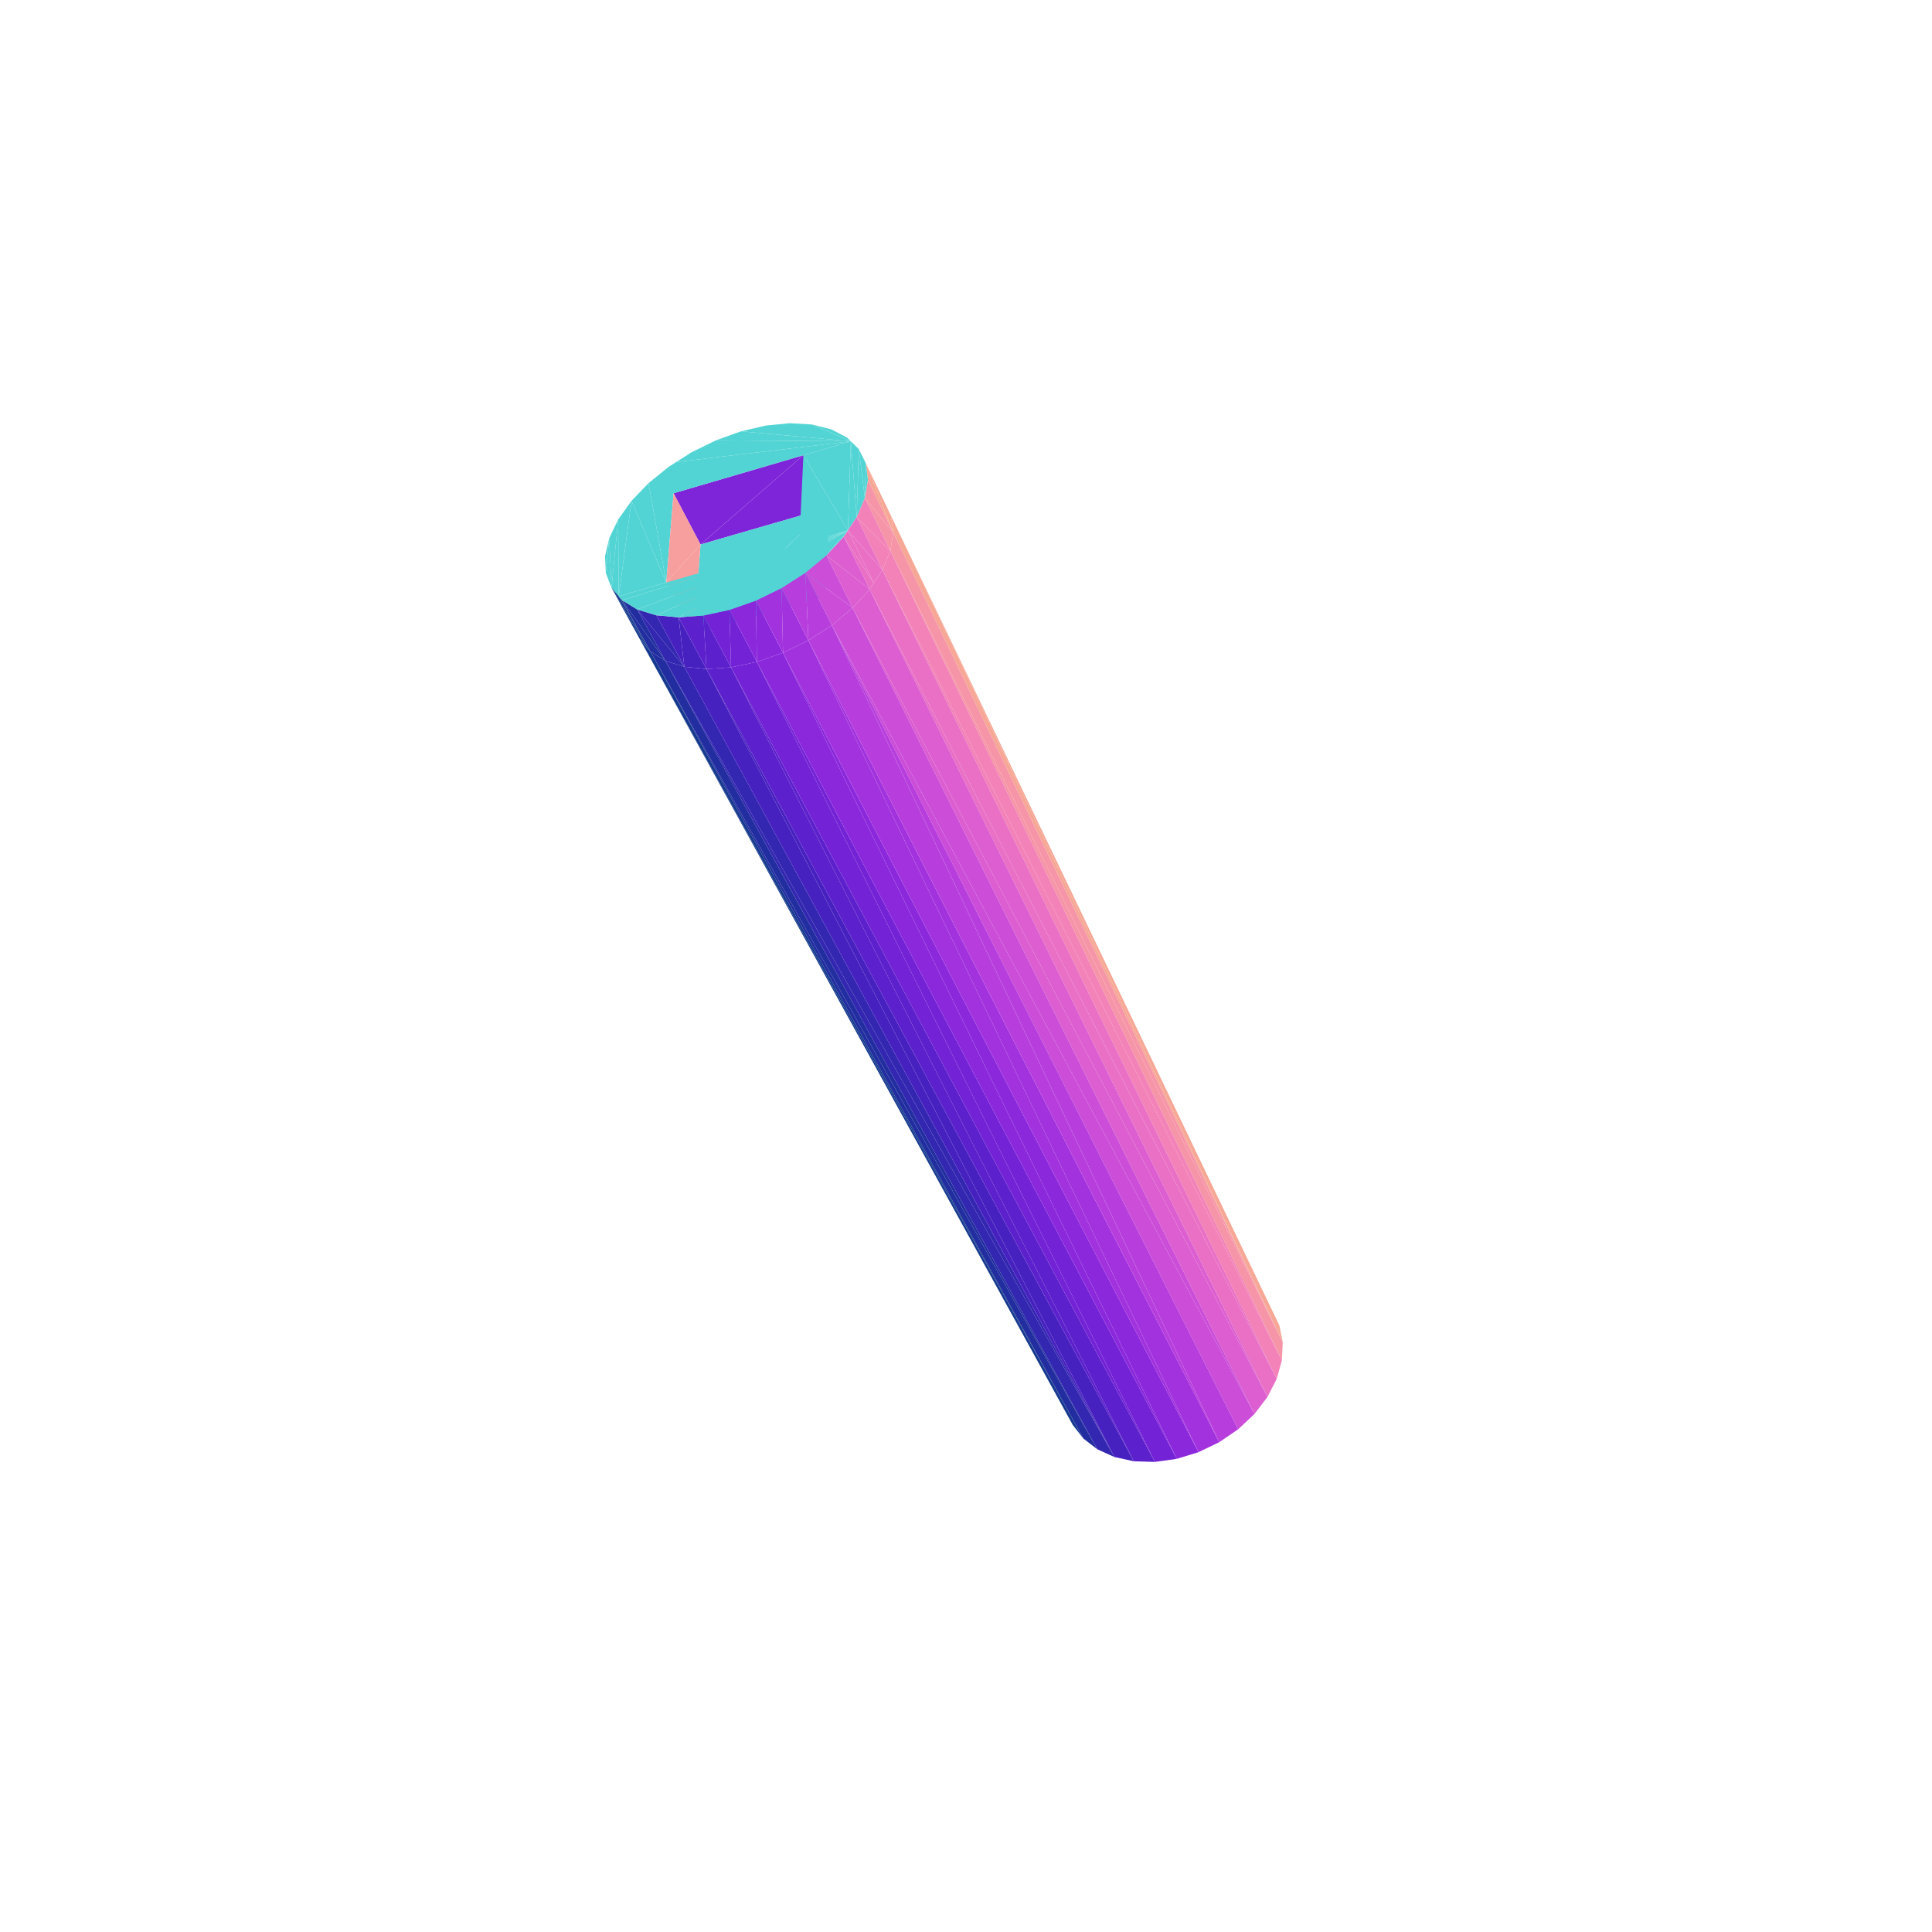
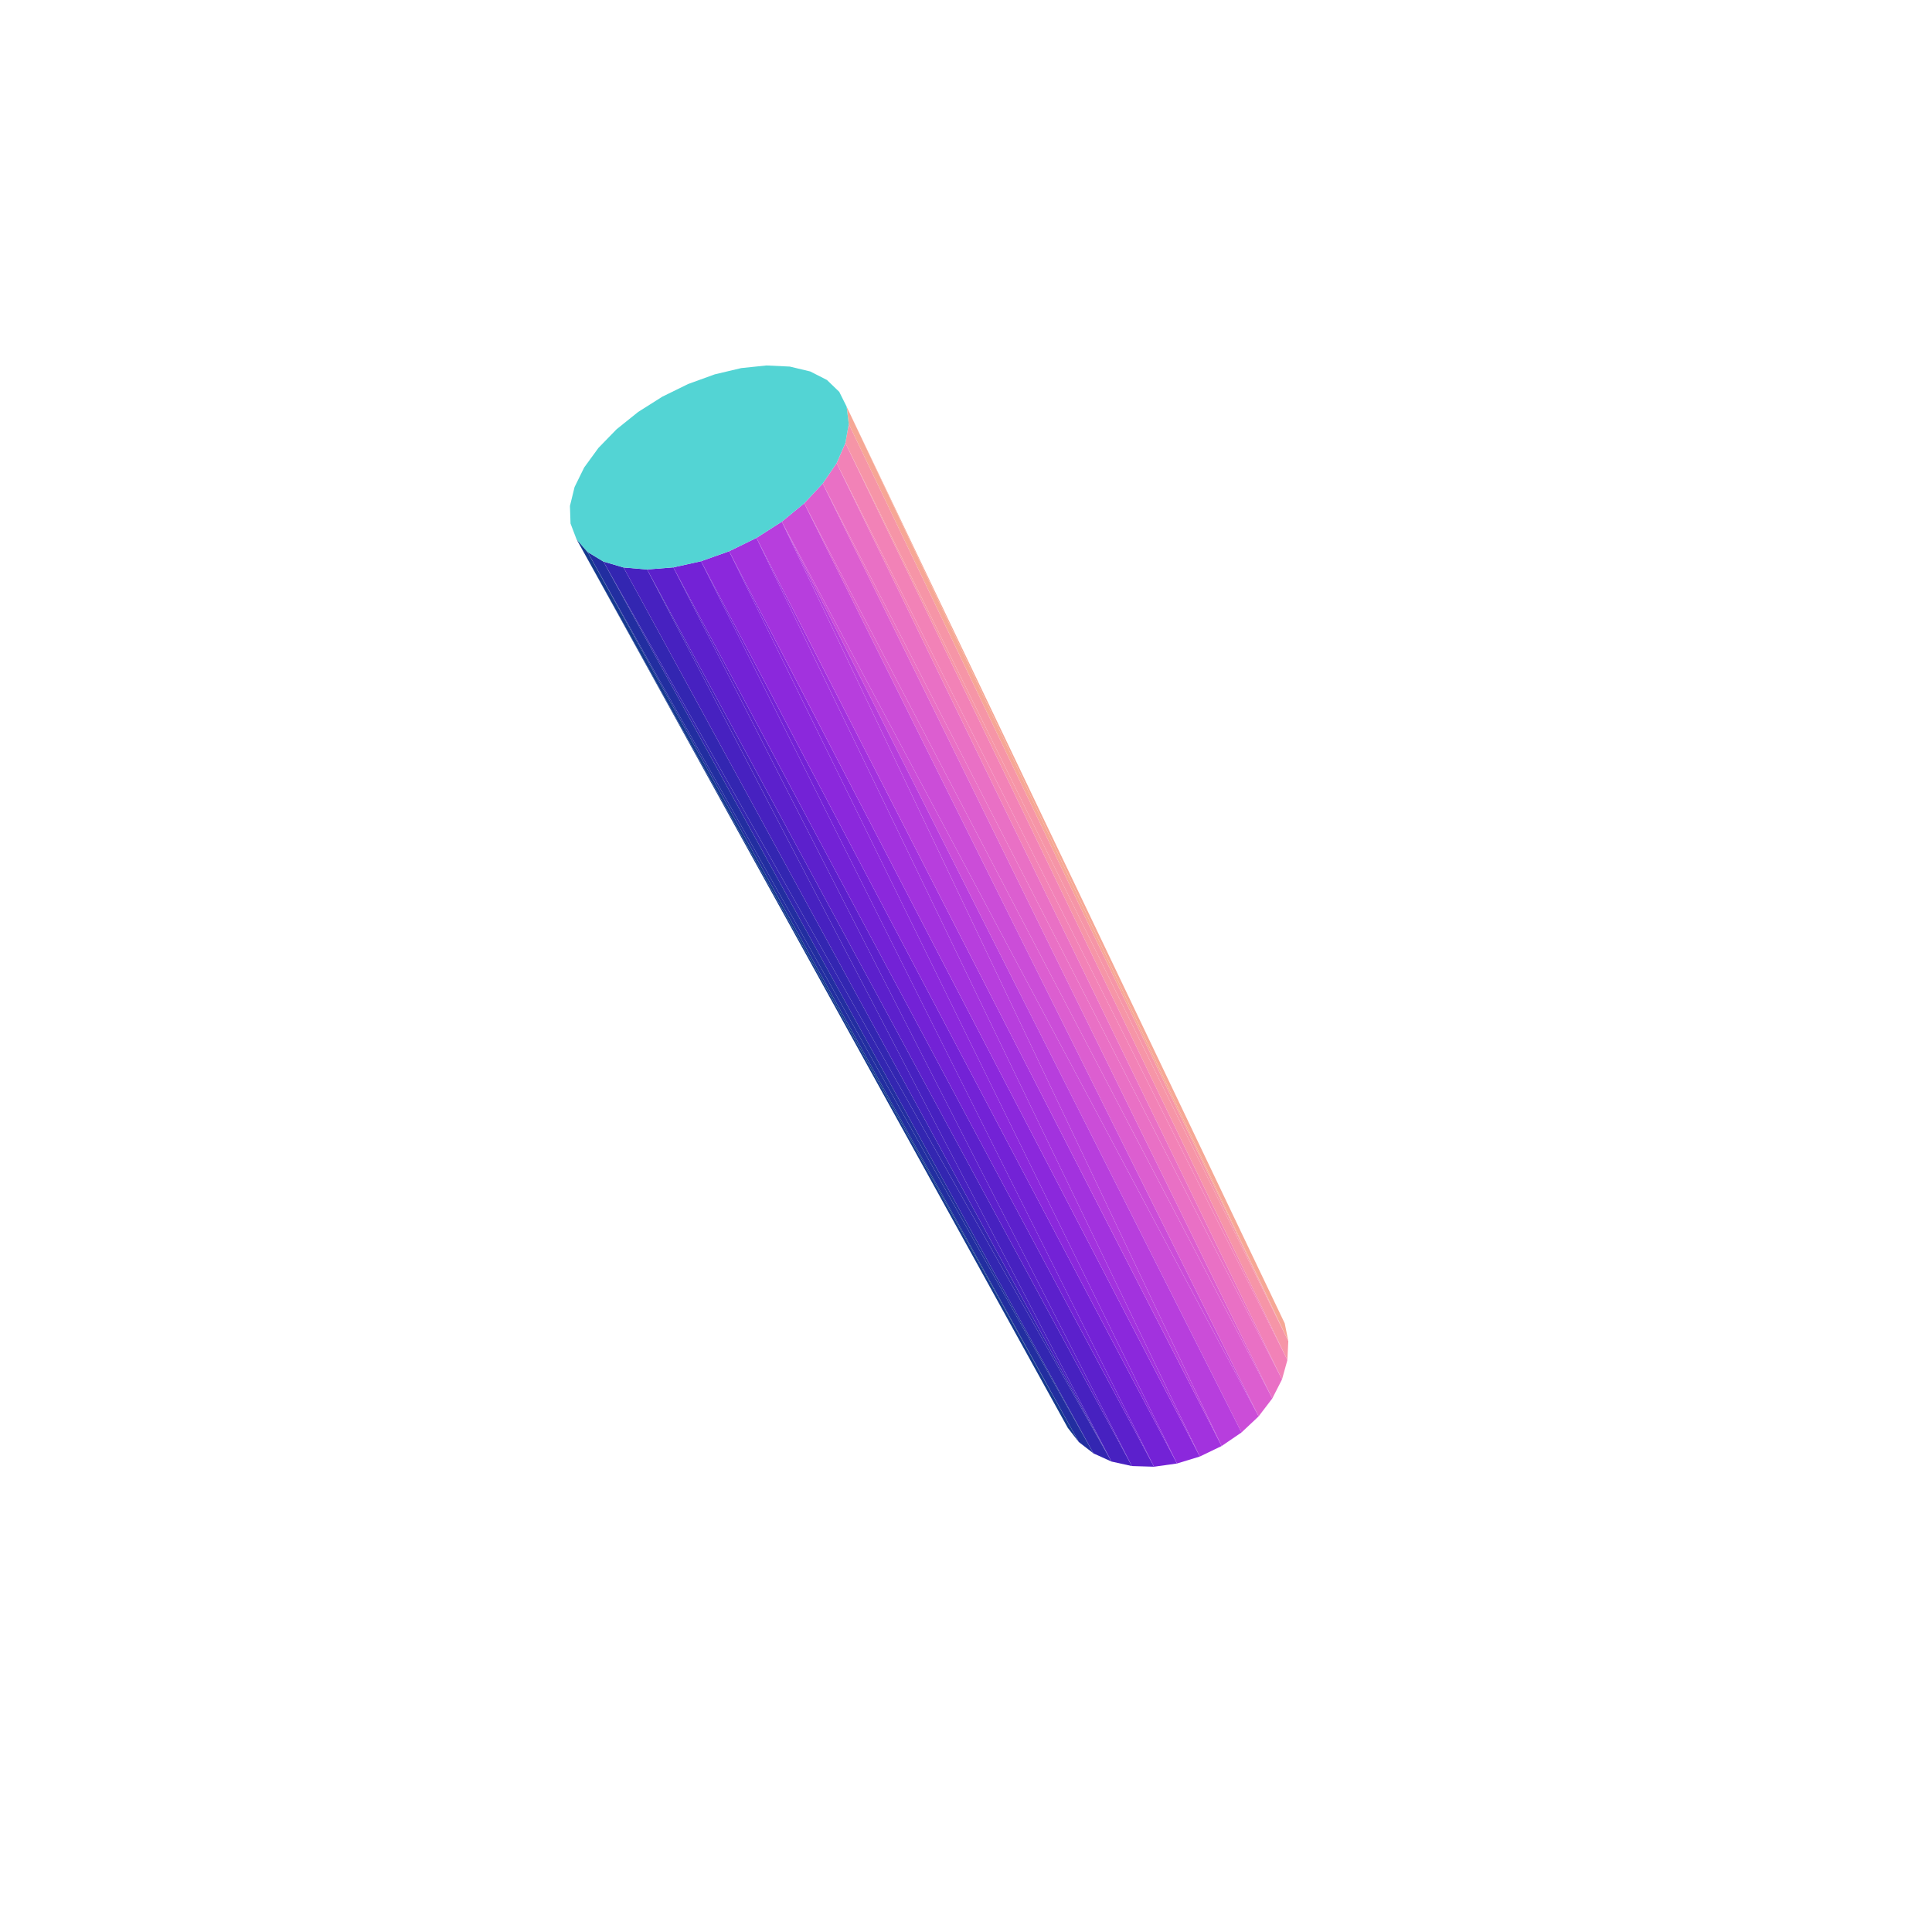
<svg xmlns="http://www.w3.org/2000/svg" viewBox="-250 -250 500 500" width="500" height="500">
-   <path d="M30.354,122.274L-84.449,-84.642L27.64,118.791z" style="fill:rgb(21,57,142)" />
-   <path d="M-19.384,-116.469L81.975,97.402L81.101,93.026z" style="fill:rgb(246,167,149)" />
-   <path d="M33.985,125.074L-81.703,-81.421L30.354,122.274z" style="fill:rgb(34,46,160)" />
-   <path d="M81.975,97.402L-19.573,-107.454L81.748,102.067z" style="fill:rgb(246,149,167)" />
-   <path d="M38.401,127.071L-77.806,-78.984L33.985,125.074z" style="fill:rgb(51,38,177)" />
-   <path d="M81.748,102.067L-21.631,-102.498L80.415,106.839z" style="fill:rgb(242,130,183)" />
-   <path d="M-67.156,-76.865L38.401,127.071L43.435,128.178z" style="fill:rgb(71,33,192)" />
-   <path d="M80.415,106.839L-24.928,-97.501L78.02,111.527z" style="fill:rgb(233,112,197)" />
-   <path d="M-60.812,-77.29L43.435,128.178L48.888,128.342z" style="fill:rgb(92,32,204)" />
-   <path d="M78.02,111.527L-29.342,-92.667L74.649,115.941z" style="fill:rgb(220,94,208)" />
-   <path d="M-54.119,-78.709L48.888,128.342L54.544,127.549z" style="fill:rgb(115,34,214)" />
-   <path d="M74.649,115.941L-34.7,-88.196L70.433,119.9z" style="fill:rgb(203,77,216)" />
-   <path d="M-34.7,-88.196L65.541,123.242L70.433,119.9z" style="fill:rgb(183,62,221)" />
-   <path d="M-47.35,-81.069L54.544,127.549L60.171,125.826z" style="fill:rgb(139,40,220)" />
-   <path d="M-40.787,-84.276L60.171,125.826L65.541,123.242z" style="fill:rgb(162,50,222)" />
-   <path d="M-84.449,-84.642L30.354,122.274L-81.703,-81.421z" style="fill:rgb(21,57,142)" />
-   <path d="M81.975,97.402L-19.384,-116.469L-18.82,-112.172z" style="fill:rgb(246,167,149)" />
-   <path d="M-81.703,-81.421L33.985,125.074L-77.806,-78.984z" style="fill:rgb(34,46,160)" />
-   <path d="M-19.573,-107.454L81.975,97.402L-18.82,-112.172z" style="fill:rgb(246,149,167)" />
-   <path d="M-77.806,-78.984L38.401,127.071L-72.895,-77.441z" style="fill:rgb(51,38,177)" />
-   <path d="M-21.631,-102.498L81.748,102.067L-19.573,-107.454z" style="fill:rgb(242,130,183)" />
-   <path d="M38.401,127.071L-67.156,-76.865L-72.895,-77.441z" style="fill:rgb(71,33,192)" />
-   <path d="M-24.928,-97.501L80.415,106.839L-21.631,-102.498z" style="fill:rgb(233,112,197)" />
-   <path d="M43.435,128.178L-60.812,-77.29L-67.156,-76.865z" style="fill:rgb(92,32,204)" />
-   <path d="M-29.342,-92.667L78.02,111.527L-24.928,-97.501z" style="fill:rgb(220,94,208)" />
-   <path d="M48.888,128.342L-54.119,-78.709L-60.812,-77.29z" style="fill:rgb(115,34,214)" />
-   <path d="M-34.7,-88.196L74.649,115.941L-29.342,-92.667z" style="fill:rgb(203,77,216)" />
-   <path d="M54.544,127.549L-47.35,-81.069L-54.119,-78.709z" style="fill:rgb(139,40,220)" />
-   <path d="M65.541,123.242L-34.7,-88.196L-40.787,-84.276z" style="fill:rgb(183,62,221)" />
-   <path d="M60.171,125.826L-40.787,-84.276L-47.35,-81.069z" style="fill:rgb(162,50,222)" />
-   <path d="M-71.028,-132.95L-29.802,-135.794L-64.729,-136.038zM-75.015,-130.418L-29.802,-135.794L-71.028,-132.95z" style="fill:rgb(83,212,212)" />
-   <path d="M-42.079,-132.196L-68.709,-109.084L-35.435,-118.708z" style="fill:rgb(127,37,217)" />
-   <path d="M-64.729,-136.038L-29.802,-135.794L-58.233,-138.374z" style="fill:rgb(83,212,212)" />
-   <path d="M-68.709,-109.084L-42.079,-132.196L-75.68,-122.347z" style="fill:rgb(127,37,217)" />
-   <path d="M-58.233,-138.374L-29.802,-135.794L-51.77,-139.871zM-70.417,-85.911L-35.435,-118.708L-68.709,-109.084zM-51.77,-139.871L-29.802,-135.794L-45.572,-140.47zM-29.802,-135.794L-75.015,-130.418L-75.68,-122.347zM-76.906,-129.218L-77.584,-99.234L-75.015,-130.418zM-45.572,-140.47L-29.802,-135.794L-39.867,-140.142zM-82.152,-124.976L-77.584,-99.234L-76.906,-129.218z" style="fill:rgb(83,212,212)" />
-   <path d="M-77.584,-99.234L-68.709,-109.084L-75.68,-122.347z" style="fill:rgb(247,158,158)" />
-   <path d="M-86.576,-120.371L-77.584,-99.234L-82.152,-124.976zM-90.012,-115.567L-89.877,-95.701L-86.576,-120.371zM-39.867,-140.142L-29.802,-135.794L-34.869,-138.889zM-92.323,-110.737L-91.733,-97.863L-90.012,-115.567zM-93.219,-101.712L-92.323,-110.737L-93.412,-106.06zM-34.869,-138.889L-29.802,-135.794L-30.772,-136.745z" style="fill:rgb(83,212,212)" />
-   <path d="M-68.709,-109.084L-77.584,-99.234L-70.417,-85.911z" style="fill:rgb(247,158,158)" />
-   <path d="M-35.435,-118.708L-70.417,-85.911L-36.324,-95.578zM-92.323,-110.737L-93.219,-101.712L-91.733,-97.863z" style="fill:rgb(83,212,212)" />
-   <path d="M-82.589,-82.46L-91.733,-97.863L-84.449,-84.642z" style="fill:rgb(21,57,142)" />
-   <path d="M-90.012,-115.567L-91.733,-97.863L-89.877,-95.701z" style="fill:rgb(83,212,212)" />
-   <path d="M-25.916,-130.089L-18.82,-112.172L-19.384,-116.469z" style="fill:rgb(246,167,149)" />
-   <path d="M-86.576,-120.371L-89.877,-95.701L-77.584,-99.234z" style="fill:rgb(83,212,212)" />
-   <path d="M-81.703,-81.421L-89.877,-95.701L-82.589,-82.46zM-91.733,-97.863L-82.589,-82.46L-89.877,-95.701z" style="fill:rgb(21,57,142)" />
-   <path d="M-77.806,-78.984L-88.993,-94.671L-81.703,-81.421z" style="fill:rgb(34,46,160)" />
-   <path d="M-42.079,-132.196L-30.561,-112.75L-29.802,-135.794z" style="fill:rgb(83,212,212)" />
-   <path d="M-89.877,-95.701L-81.703,-81.421L-88.993,-94.671z" style="fill:rgb(21,57,142)" />
-   <path d="M-18.82,-112.172L-25.916,-130.089L-25.379,-125.81z" style="fill:rgb(246,167,149)" />
-   <path d="M-29.802,-135.794L-28.283,-116.144L-27.744,-133.778z" style="fill:rgb(83,212,212)" />
-   <path d="M-18.82,-112.172L-26.172,-121.101L-19.573,-107.454z" style="fill:rgb(246,149,167)" />
-   <path d="M-27.744,-133.778L-26.172,-121.101L-25.916,-130.089z" style="fill:rgb(83,212,212)" />
-   <path d="M-72.895,-77.441L-85.085,-92.271L-77.806,-78.984z" style="fill:rgb(51,38,177)" />
-   <path d="M-88.993,-94.671L-77.806,-78.984L-85.085,-92.271z" style="fill:rgb(34,46,160)" />
-   <path d="M-26.172,-121.101L-18.82,-112.172L-25.379,-125.81z" style="fill:rgb(246,149,167)" />
-   <path d="M-19.573,-107.454L-28.283,-116.144L-21.631,-102.498z" style="fill:rgb(242,130,183)" />
-   <path d="M-25.916,-130.089L-26.172,-121.101L-25.379,-125.81zM-30.561,-112.75L-42.079,-132.196L-43.146,-109.133zM-27.744,-133.778L-28.283,-116.144L-26.172,-121.101zM-88.993,-94.671L-30.561,-112.75L-89.877,-95.701z" style="fill:rgb(83,212,212)" />
-   <path d="M-85.085,-92.271L-72.895,-77.441L-80.148,-90.769z" style="fill:rgb(51,38,177)" />
-   <path d="M-74.368,-90.237L-72.895,-77.441L-67.156,-76.865z" style="fill:rgb(71,33,192)" />
-   <path d="M-28.283,-116.144L-19.573,-107.454L-26.172,-121.101z" style="fill:rgb(242,130,183)" />
-   <path d="M-29.802,-135.794L-30.561,-112.75L-28.283,-116.144z" style="fill:rgb(83,212,212)" />
-   <path d="M-21.631,-102.498L-30.561,-112.75L-23.866,-99.111z" style="fill:rgb(233,112,197)" />
-   <path d="M-30.561,-112.75L-88.993,-94.671L-85.085,-92.271z" style="fill:rgb(83,212,212)" />
-   <path d="M-23.866,-99.111L-31.644,-111.136L-24.928,-97.501z" style="fill:rgb(233,112,197)" />
-   <path d="M-72.895,-77.441L-74.368,-90.237L-80.148,-90.769z" style="fill:rgb(71,33,192)" />
-   <path d="M-67.971,-90.709L-67.156,-76.865L-60.812,-77.29z" style="fill:rgb(92,32,204)" />
-   <path d="M-30.561,-112.75L-21.631,-102.498L-28.283,-116.144z" style="fill:rgb(233,112,197)" />
-   <path d="M-24.928,-97.501L-36.129,-106.282L-29.342,-92.667z" style="fill:rgb(220,94,208)" />
-   <path d="M-30.561,-112.75L-85.085,-92.271L-80.148,-90.769z" style="fill:rgb(83,212,212)" />
-   <path d="M-31.644,-111.136L-23.866,-99.111L-30.561,-112.75z" style="fill:rgb(233,112,197)" />
-   <path d="M-61.213,-92.175L-60.812,-77.29L-54.119,-78.709z" style="fill:rgb(115,34,214)" />
-   <path d="M-67.156,-76.865L-67.971,-90.709L-74.368,-90.237z" style="fill:rgb(92,32,204)" />
-   <path d="M-29.342,-92.667L-41.565,-101.783L-34.7,-88.196z" style="fill:rgb(203,77,216)" />
-   <path d="M-54.371,-94.579L-54.119,-78.709L-47.35,-81.069z" style="fill:rgb(139,40,220)" />
-   <path d="M-41.565,-101.783L-40.787,-84.276L-34.7,-88.196z" style="fill:rgb(183,62,221)" />
-   <path d="M-36.129,-106.282L-24.928,-97.501L-31.644,-111.136z" style="fill:rgb(220,94,208)" />
-   <path d="M-47.73,-97.827L-47.35,-81.069L-40.787,-84.276z" style="fill:rgb(162,50,222)" />
-   <path d="M-30.561,-112.75L-80.148,-90.769L-74.368,-90.237z" style="fill:rgb(83,212,212)" />
-   <path d="M-60.812,-77.29L-61.213,-92.175L-67.971,-90.709z" style="fill:rgb(115,34,214)" />
-   <path d="M-41.565,-101.783L-29.342,-92.667L-36.129,-106.282z" style="fill:rgb(203,77,216)" />
-   <path d="M-30.561,-112.75L-74.368,-90.237L-67.971,-90.709z" style="fill:rgb(83,212,212)" />
-   <path d="M-54.119,-78.709L-54.371,-94.579L-61.213,-92.175z" style="fill:rgb(139,40,220)" />
-   <path d="M-30.561,-112.75L-36.129,-106.282L-31.644,-111.136z" style="fill:rgb(83,212,212)" />
-   <path d="M-40.787,-84.276L-41.565,-101.783L-47.73,-97.827z" style="fill:rgb(183,62,221)" />
-   <path d="M-47.35,-81.069L-47.73,-97.827L-54.371,-94.579z" style="fill:rgb(162,50,222)" />
-   <path d="M-30.561,-112.75L-67.971,-90.709L-61.213,-92.175zM-30.561,-112.75L-41.565,-101.783L-36.129,-106.282zM-30.561,-112.75L-61.213,-92.175L-54.371,-94.579zM-30.561,-112.75L-47.73,-97.827L-41.565,-101.783zM-30.561,-112.75L-54.371,-94.579L-47.73,-97.827z" style="fill:rgb(83,212,212)" />
+   <path d="M29.193,123.197L-100.816,-110.488L26.348,119.536z" style="fill:rgb(21,57,142)" />
+   <path d="M-30.891,-144.758L83.412,97.074L82.488,92.479z" style="fill:rgb(246,167,149)" />
+   <path d="M33.002,126.142L-97.952,-107.164L29.193,123.197z" style="fill:rgb(34,46,160)" />
+   <path d="M83.412,97.074L-31.215,-135.355L83.179,101.973z" style="fill:rgb(246,149,167)" />
+   <path d="M37.639,128.244L-93.844,-104.677L33.002,126.142z" style="fill:rgb(51,38,177)" />
+   <path d="M83.179,101.973L-33.483,-130.147L81.784,106.986z" style="fill:rgb(242,130,183)" />
+   <path d="M-82.522,-102.623L37.639,128.244L42.926,129.412z" style="fill:rgb(71,33,192)" />
+   <path d="M81.784,106.986L-37.078,-124.873L79.271,111.913z" style="fill:rgb(233,112,197)" />
+   <path d="M-75.741,-103.166L42.926,129.412L48.656,129.587z" style="fill:rgb(92,32,204)" />
+   <path d="M79.271,111.913L-41.868,-119.749L75.731,116.554z" style="fill:rgb(220,94,208)" />
+   <path d="M-68.568,-104.755L48.656,129.587L54.6,128.755z" style="fill:rgb(115,34,214)" />
+   <path d="M75.731,116.554L-47.663,-114.988L71.302,120.717z" style="fill:rgb(203,77,216)" />
+   <path d="M-47.663,-114.988L66.16,124.229L71.302,120.717z" style="fill:rgb(183,62,221)" />
+   <path d="M-61.297,-107.331L54.6,128.755L60.516,126.946z" style="fill:rgb(139,40,220)" />
+   <path d="M-54.23,-110.789L60.516,126.946L66.16,124.229z" style="fill:rgb(162,50,222)" />
+   <path d="M-100.816,-110.488L29.193,123.197L-97.952,-107.164z" style="fill:rgb(21,57,142)" />
+   <path d="M83.412,97.074L-30.891,-144.758L-30.346,-140.289z" style="fill:rgb(246,167,149)" />
+   <path d="M-97.952,-107.164L33.002,126.142L-93.844,-104.677z" style="fill:rgb(34,46,160)" />
+   <path d="M-31.215,-135.355L83.412,97.074L-30.346,-140.289z" style="fill:rgb(246,149,167)" />
+   <path d="M-93.844,-104.677L37.639,128.244L-88.635,-103.138z" style="fill:rgb(51,38,177)" />
+   <path d="M-33.483,-130.147L83.179,101.973L-31.215,-135.355z" style="fill:rgb(242,130,183)" />
+   <path d="M37.639,128.244L-82.522,-102.623L-88.635,-103.138z" style="fill:rgb(71,33,192)" />
+   <path d="M-37.078,-124.873L81.784,106.986L-33.483,-130.147z" style="fill:rgb(233,112,197)" />
+   <path d="M42.926,129.412L-75.741,-103.166L-82.522,-102.623z" style="fill:rgb(92,32,204)" />
+   <path d="M-41.868,-119.749L79.271,111.913L-37.078,-124.873z" style="fill:rgb(220,94,208)" />
+   <path d="M48.656,129.587L-68.568,-104.755L-75.741,-103.166z" style="fill:rgb(115,34,214)" />
+   <path d="M-47.663,-114.988L75.731,116.554L-41.868,-119.749z" style="fill:rgb(203,77,216)" />
+   <path d="M54.6,128.755L-61.297,-107.331L-68.568,-104.755z" style="fill:rgb(139,40,220)" />
+   <path d="M66.16,124.229L-47.663,-114.988L-54.23,-110.789z" style="fill:rgb(183,62,221)" />
+   <path d="M60.516,126.946L-54.23,-110.789L-61.297,-107.331z" style="fill:rgb(162,50,222)" />
+   <path d="M-84.831,-143.395L-88.635,-103.138L-78.59,-147.341zM-95.13,-134.074L-93.844,-104.677L-90.412,-138.921zM-90.412,-138.921L-88.635,-103.138L-84.831,-143.395zM-98.808,-129.026L-97.952,-107.164L-95.13,-134.074zM-101.3,-123.958L-100.816,-110.488L-98.808,-129.026zM-78.59,-147.341L-75.741,-103.166L-71.91,-150.619zM-102.344,-114.507L-101.3,-123.958L-102.5,-119.056zM-71.91,-150.619L-68.568,-104.755L-65.027,-153.115zM-65.027,-153.115L-61.297,-107.331L-58.185,-154.736zM-101.3,-123.958L-102.344,-114.507L-100.816,-110.488zM-58.185,-154.736L-54.23,-110.789L-51.629,-155.419zM-51.629,-155.419L-47.663,-114.988L-45.597,-155.13zM-98.808,-129.026L-100.816,-110.488L-97.952,-107.164zM-45.597,-155.13L-41.868,-119.749L-40.317,-153.868zM-95.13,-134.074L-97.952,-107.164L-93.844,-104.677zM-40.317,-153.868L-37.078,-124.873L-35.994,-151.668zM-90.412,-138.921L-93.844,-104.677L-88.635,-103.138zM-35.994,-151.668L-33.483,-130.147L-32.805,-148.597zM-78.59,-147.341L-88.635,-103.138L-82.522,-102.623zM-32.805,-148.597L-31.215,-135.355L-30.891,-144.758zM-78.59,-147.341L-82.522,-102.623L-75.741,-103.166zM-71.91,-150.619L-75.741,-103.166L-68.568,-104.755zM-30.891,-144.758L-31.215,-135.355L-30.346,-140.289zM-65.027,-153.115L-68.568,-104.755L-61.297,-107.331zM-32.805,-148.597L-33.483,-130.147L-31.215,-135.355zM-58.185,-154.736L-61.297,-107.331L-54.23,-110.789zM-35.994,-151.668L-37.078,-124.873L-33.483,-130.147zM-51.629,-155.419L-54.23,-110.789L-47.663,-114.988zM-40.317,-153.868L-41.868,-119.749L-37.078,-124.873zM-45.597,-155.13L-47.663,-114.988L-41.868,-119.749z" style="fill:rgb(83,212,212)" />
</svg>
